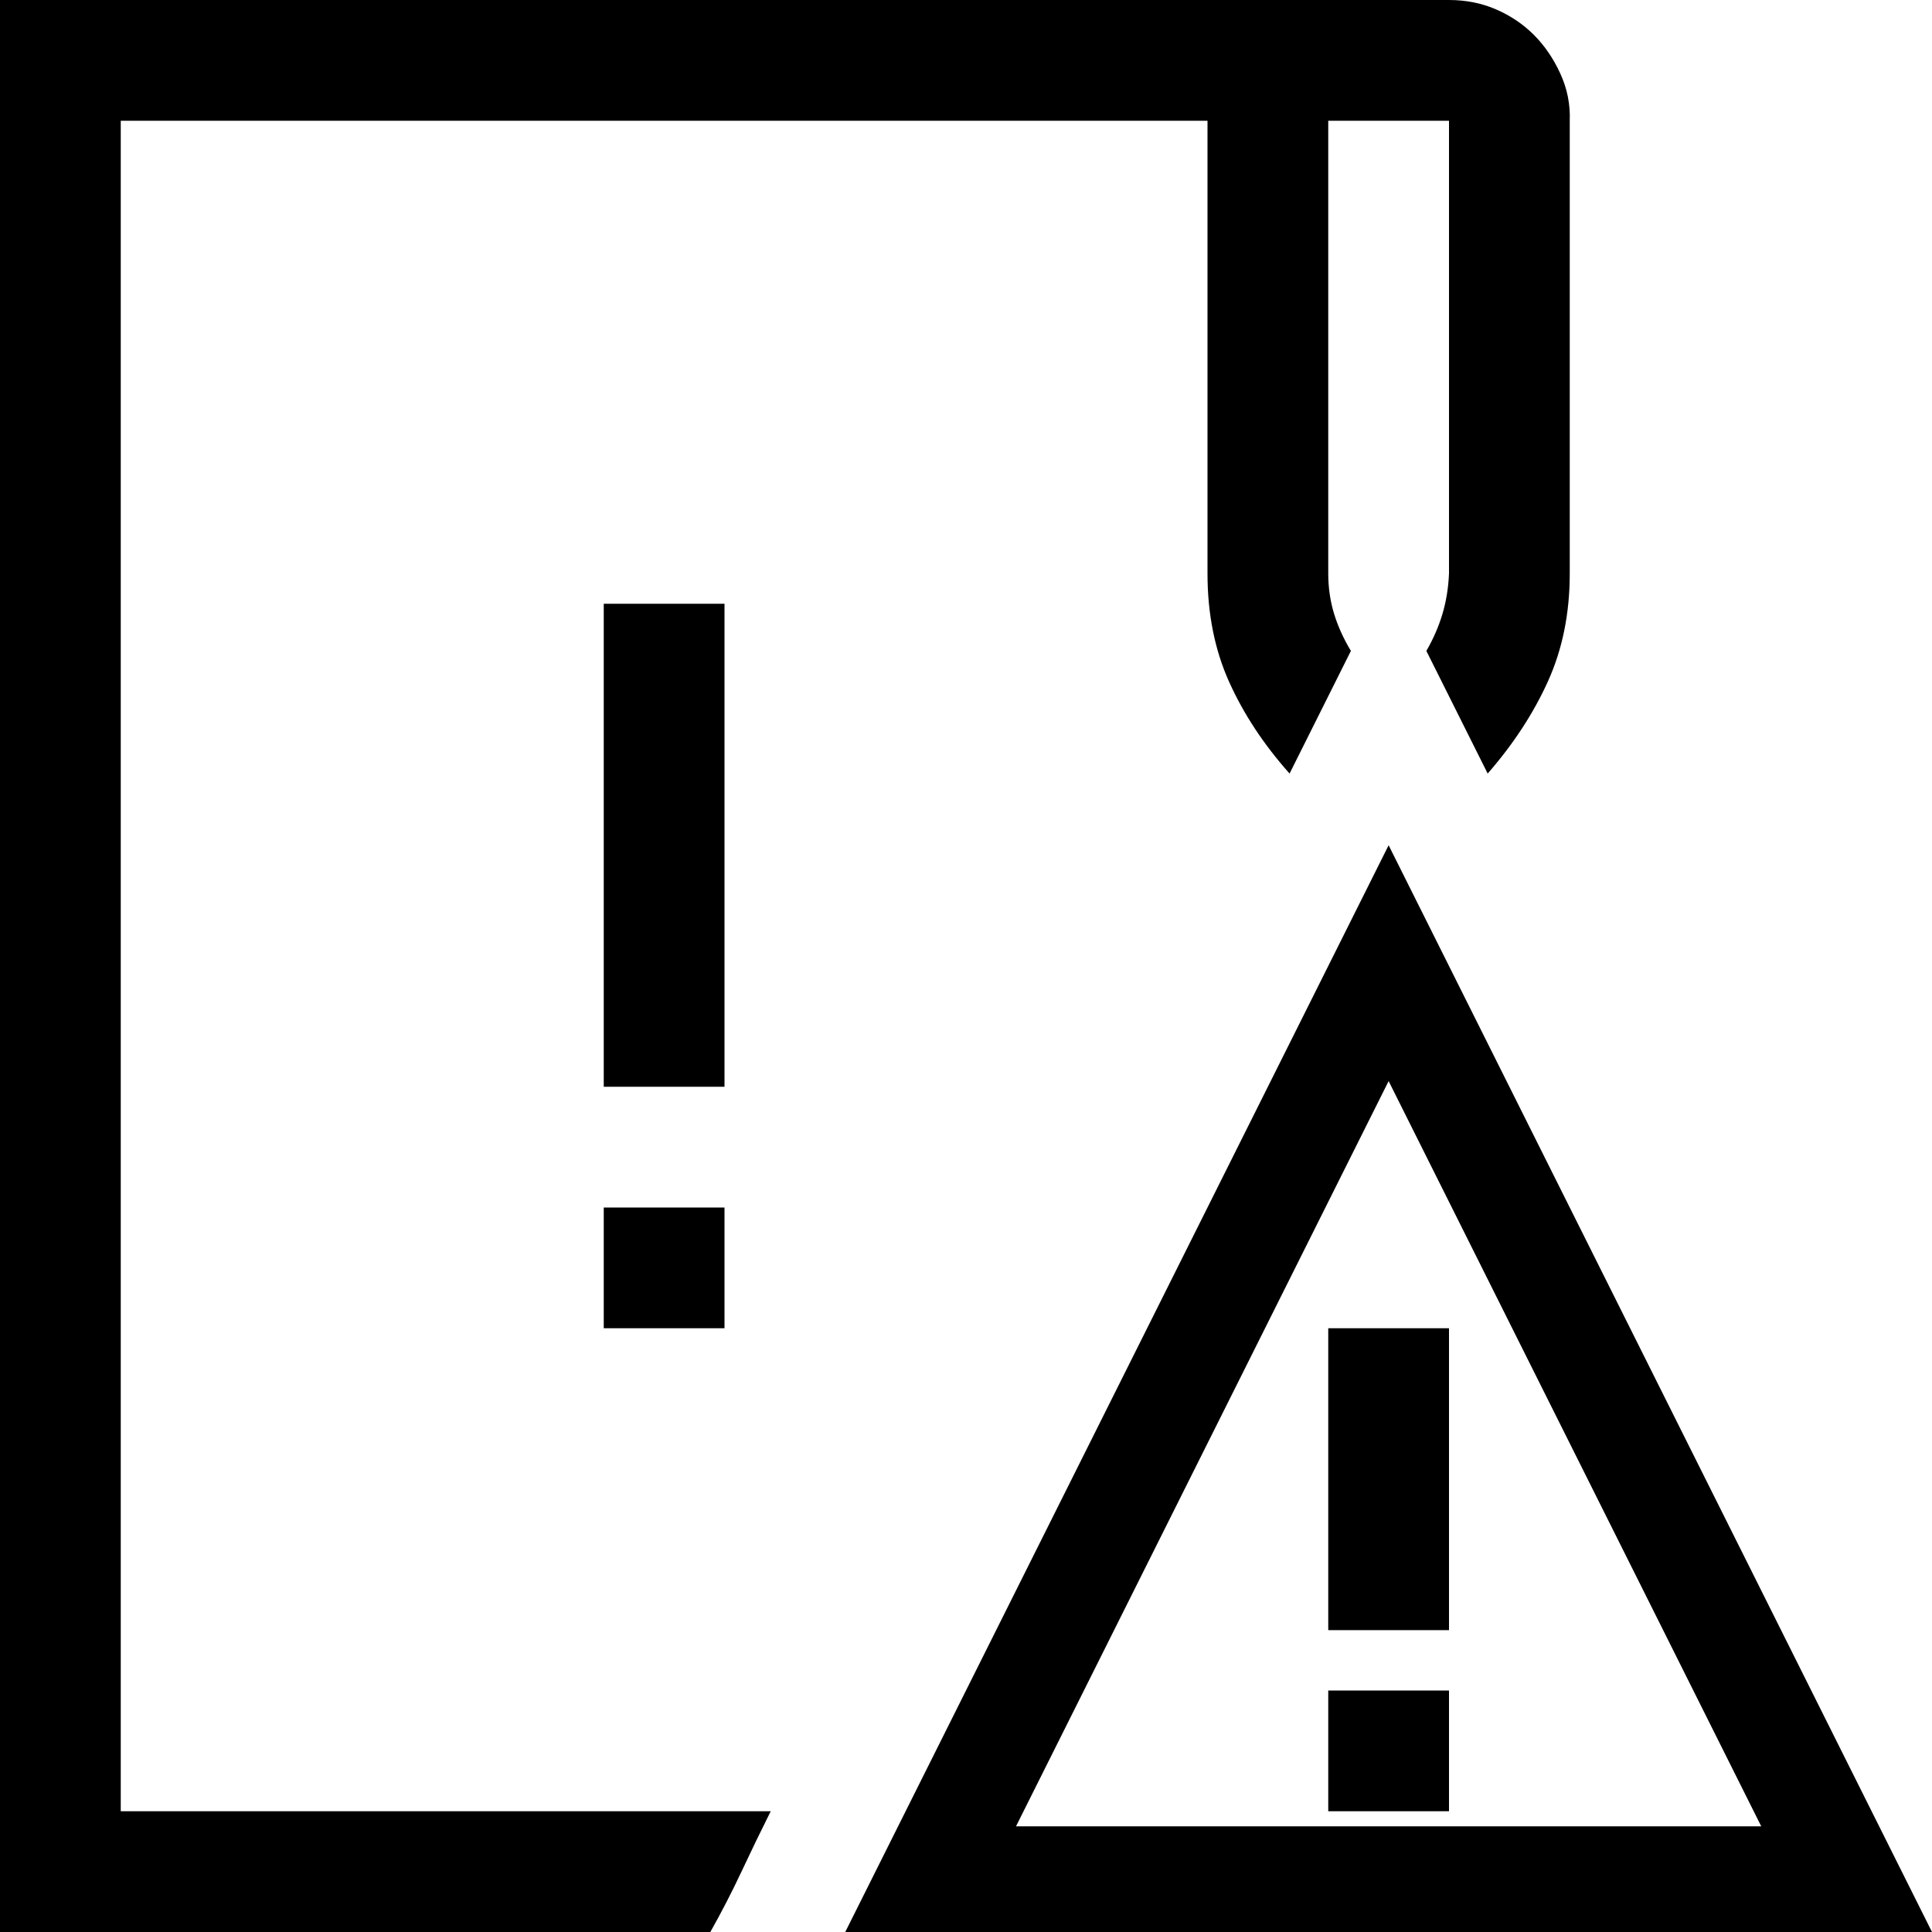
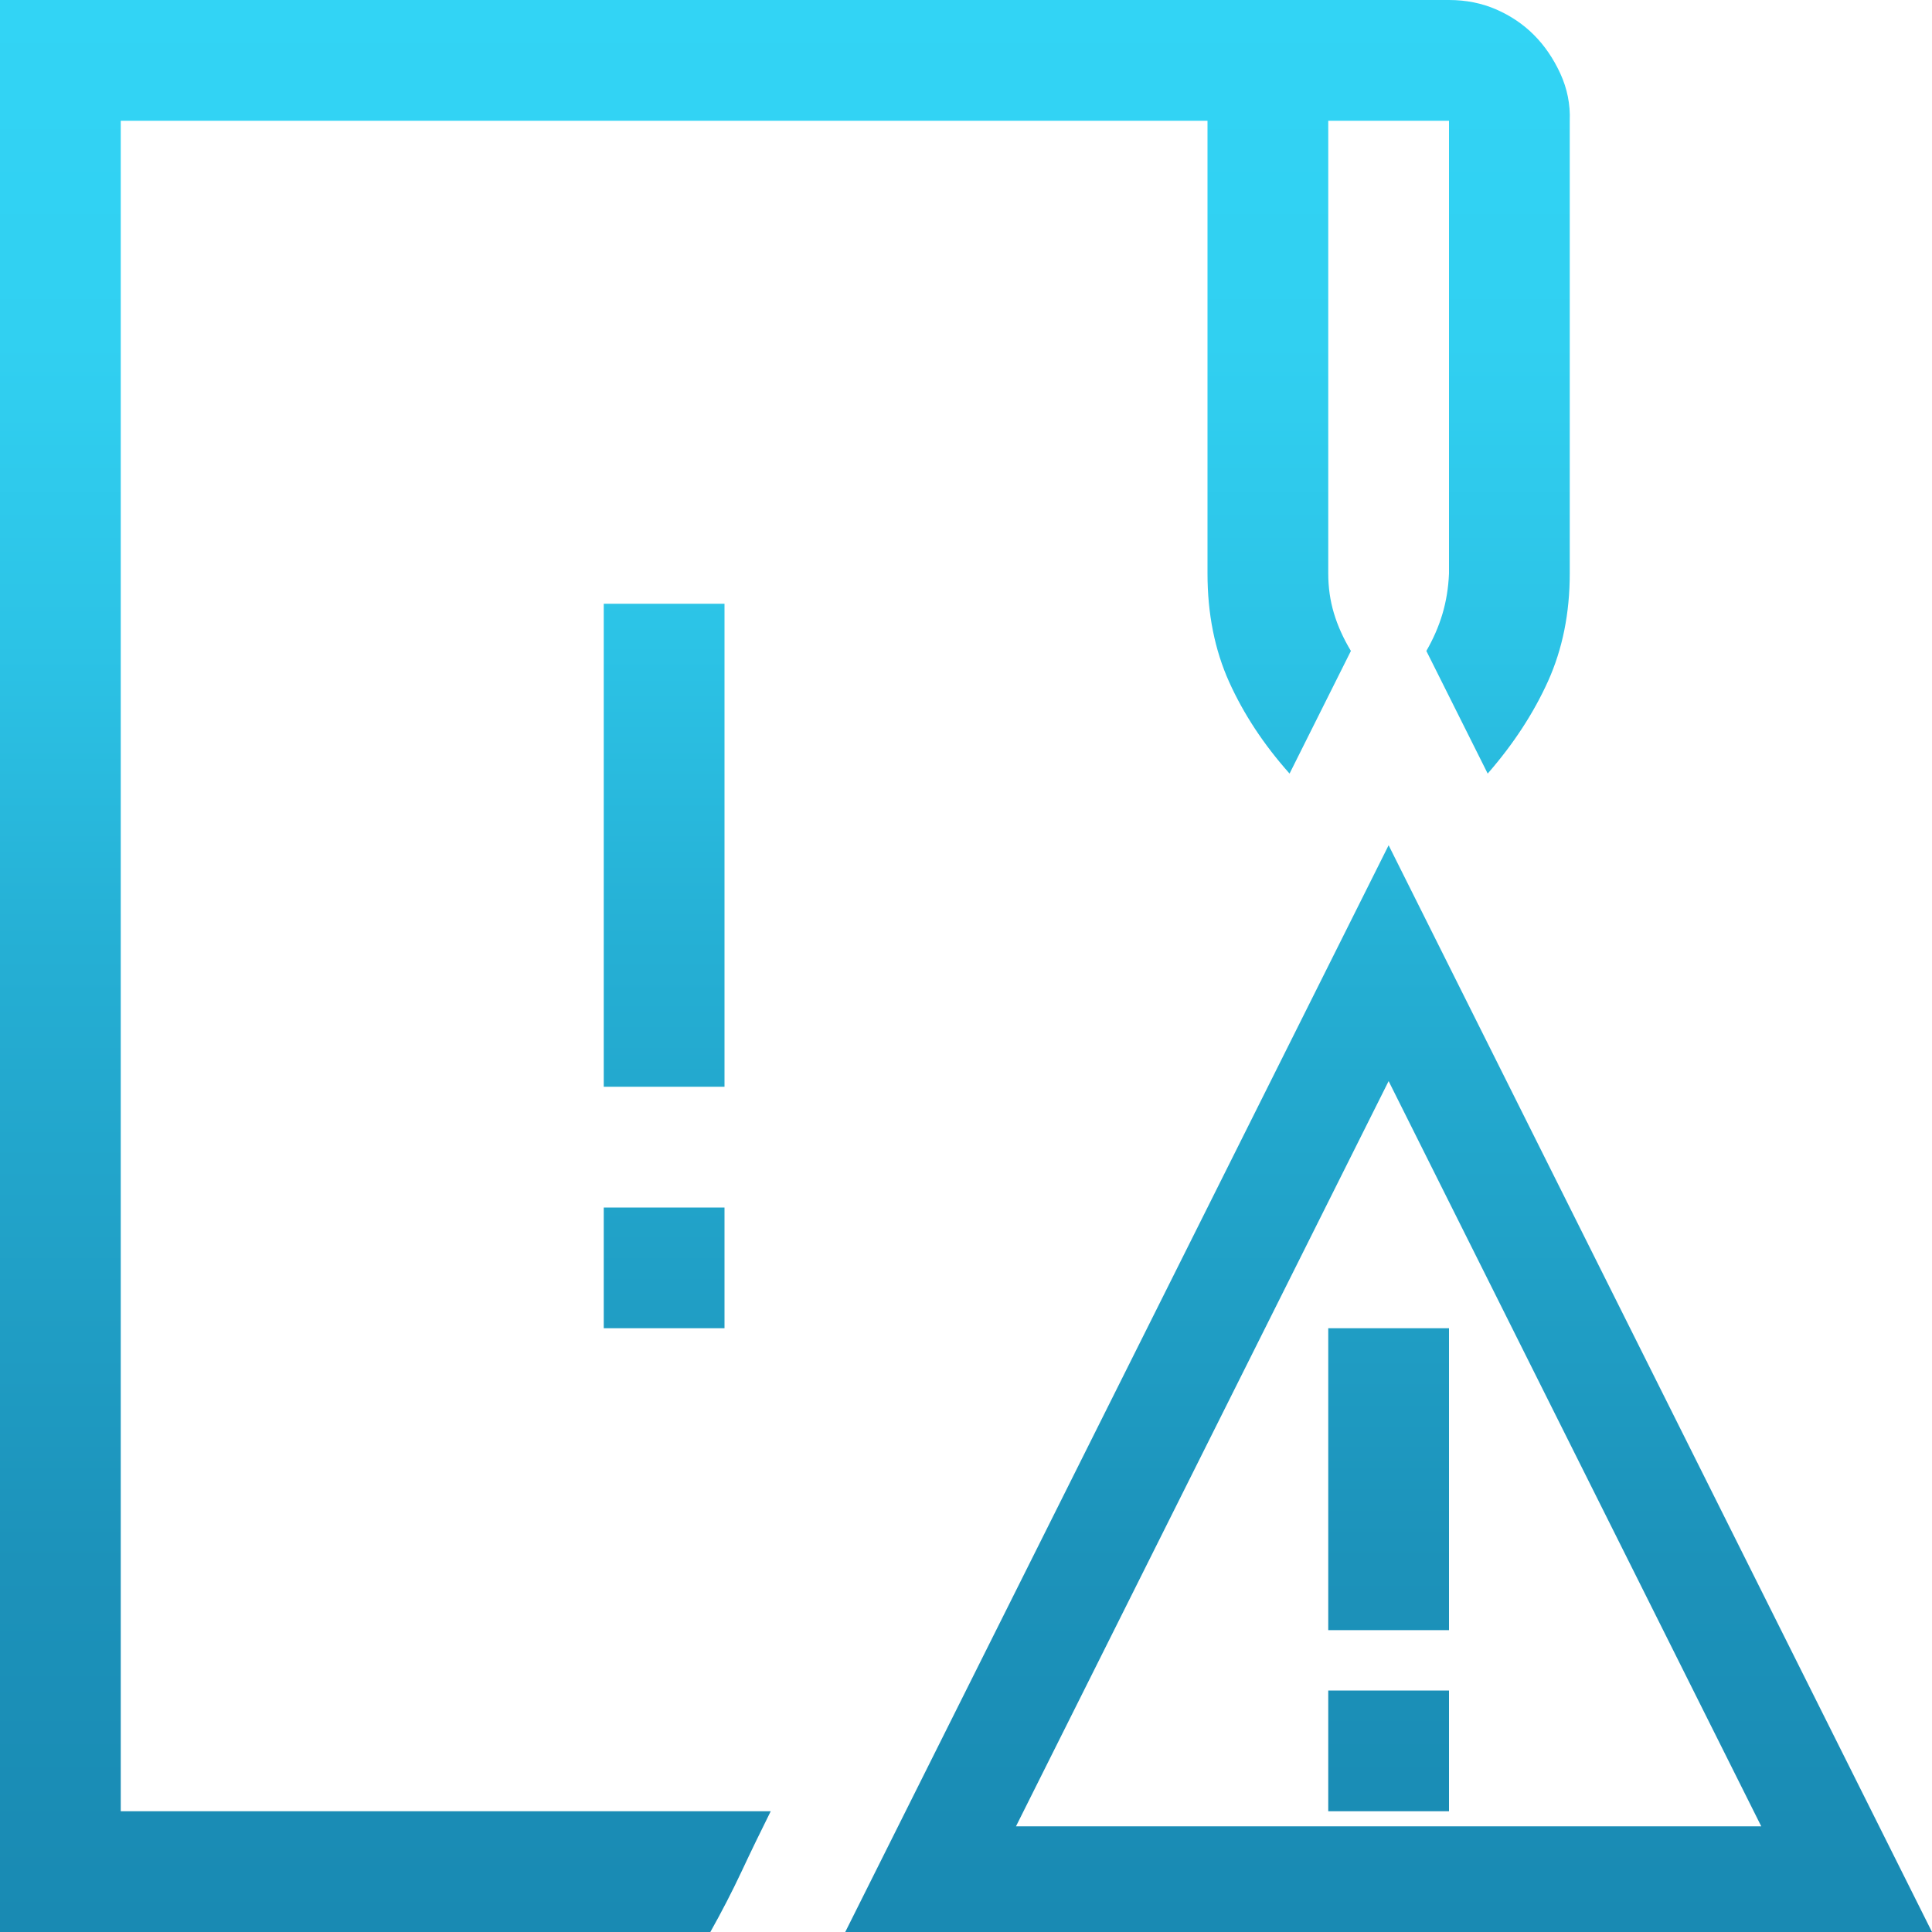
- <svg xmlns="http://www.w3.org/2000/svg" viewBox="0 0 2048 2048">
-   <path d="M768 1152H640V640h128v512zm-128 128h128v128H640v-128zm1408 768H896l576-1152 576 1152zm-971-112h790l-395-790-395 790zm459-528v320h-128v-320h128zm-128 384h128v128h-128v-128zM128 1920h689q-16 32-31 64t-33 64H0V0h1536q27 0 50 10t40 27 28 41 10 50v480q0 63-23 114t-64 98l-65-130q11-19 17-39t7-43V128h-128v480q0 22 6 42t18 40l-65 130q-41-46-64-97t-23-115V128H128v1792z" />
+ <svg xmlns="http://www.w3.org/2000/svg" width="40" height="40" viewBox="0 0 40 40" fill="none">
+   <path d="M15 22.5H12.5V12.5H15V22.5ZM12.5 25H15V27.5H12.5V25ZM40 40H17.5L28.75 17.5L40 40ZM21.035 37.812H36.465L28.75 22.383L21.035 37.812ZM30 27.5V33.75H27.5V27.5H30ZM27.5 35H30V37.5H27.5V35ZM2.5 37.5H15.957C15.749 37.917 15.547 38.333 15.352 38.75C15.156 39.167 14.941 39.583 14.707 40H0V0H30C30.352 0 30.677 0.065 30.977 0.195C31.276 0.326 31.537 0.501 31.758 0.723C31.979 0.944 32.161 1.211 32.305 1.523C32.448 1.836 32.513 2.161 32.5 2.5V11.875C32.5 12.695 32.35 13.438 32.051 14.102C31.751 14.766 31.335 15.404 30.801 16.016L29.531 13.477C29.674 13.229 29.785 12.975 29.863 12.715C29.941 12.454 29.987 12.175 30 11.875V2.5H27.5V11.875C27.5 12.162 27.539 12.435 27.617 12.695C27.695 12.956 27.812 13.216 27.969 13.477L26.699 16.016C26.165 15.417 25.749 14.785 25.449 14.121C25.15 13.457 25 12.708 25 11.875V2.5H2.5V37.5Z" fill="url(#paint0_linear)" />
+   <defs>
+     <linearGradient id="paint0_linear" x1="19.926" y1="0.014" x2="19.926" y2="39.857" gradientUnits="userSpaceOnUse">
+       <stop stop-color="#32D4F5" />
+       <stop offset="0.177" stop-color="#31D0F1" />
+       <stop offset="0.333" stop-color="#2CC3E6" />
+       <stop offset="0.495" stop-color="#25AFD4" />
+       <stop offset="0.812" stop-color="#1C92BA" />
+       <stop offset="1" stop-color="#198AB3" />
+     </linearGradient>
+   </defs>
</svg>
